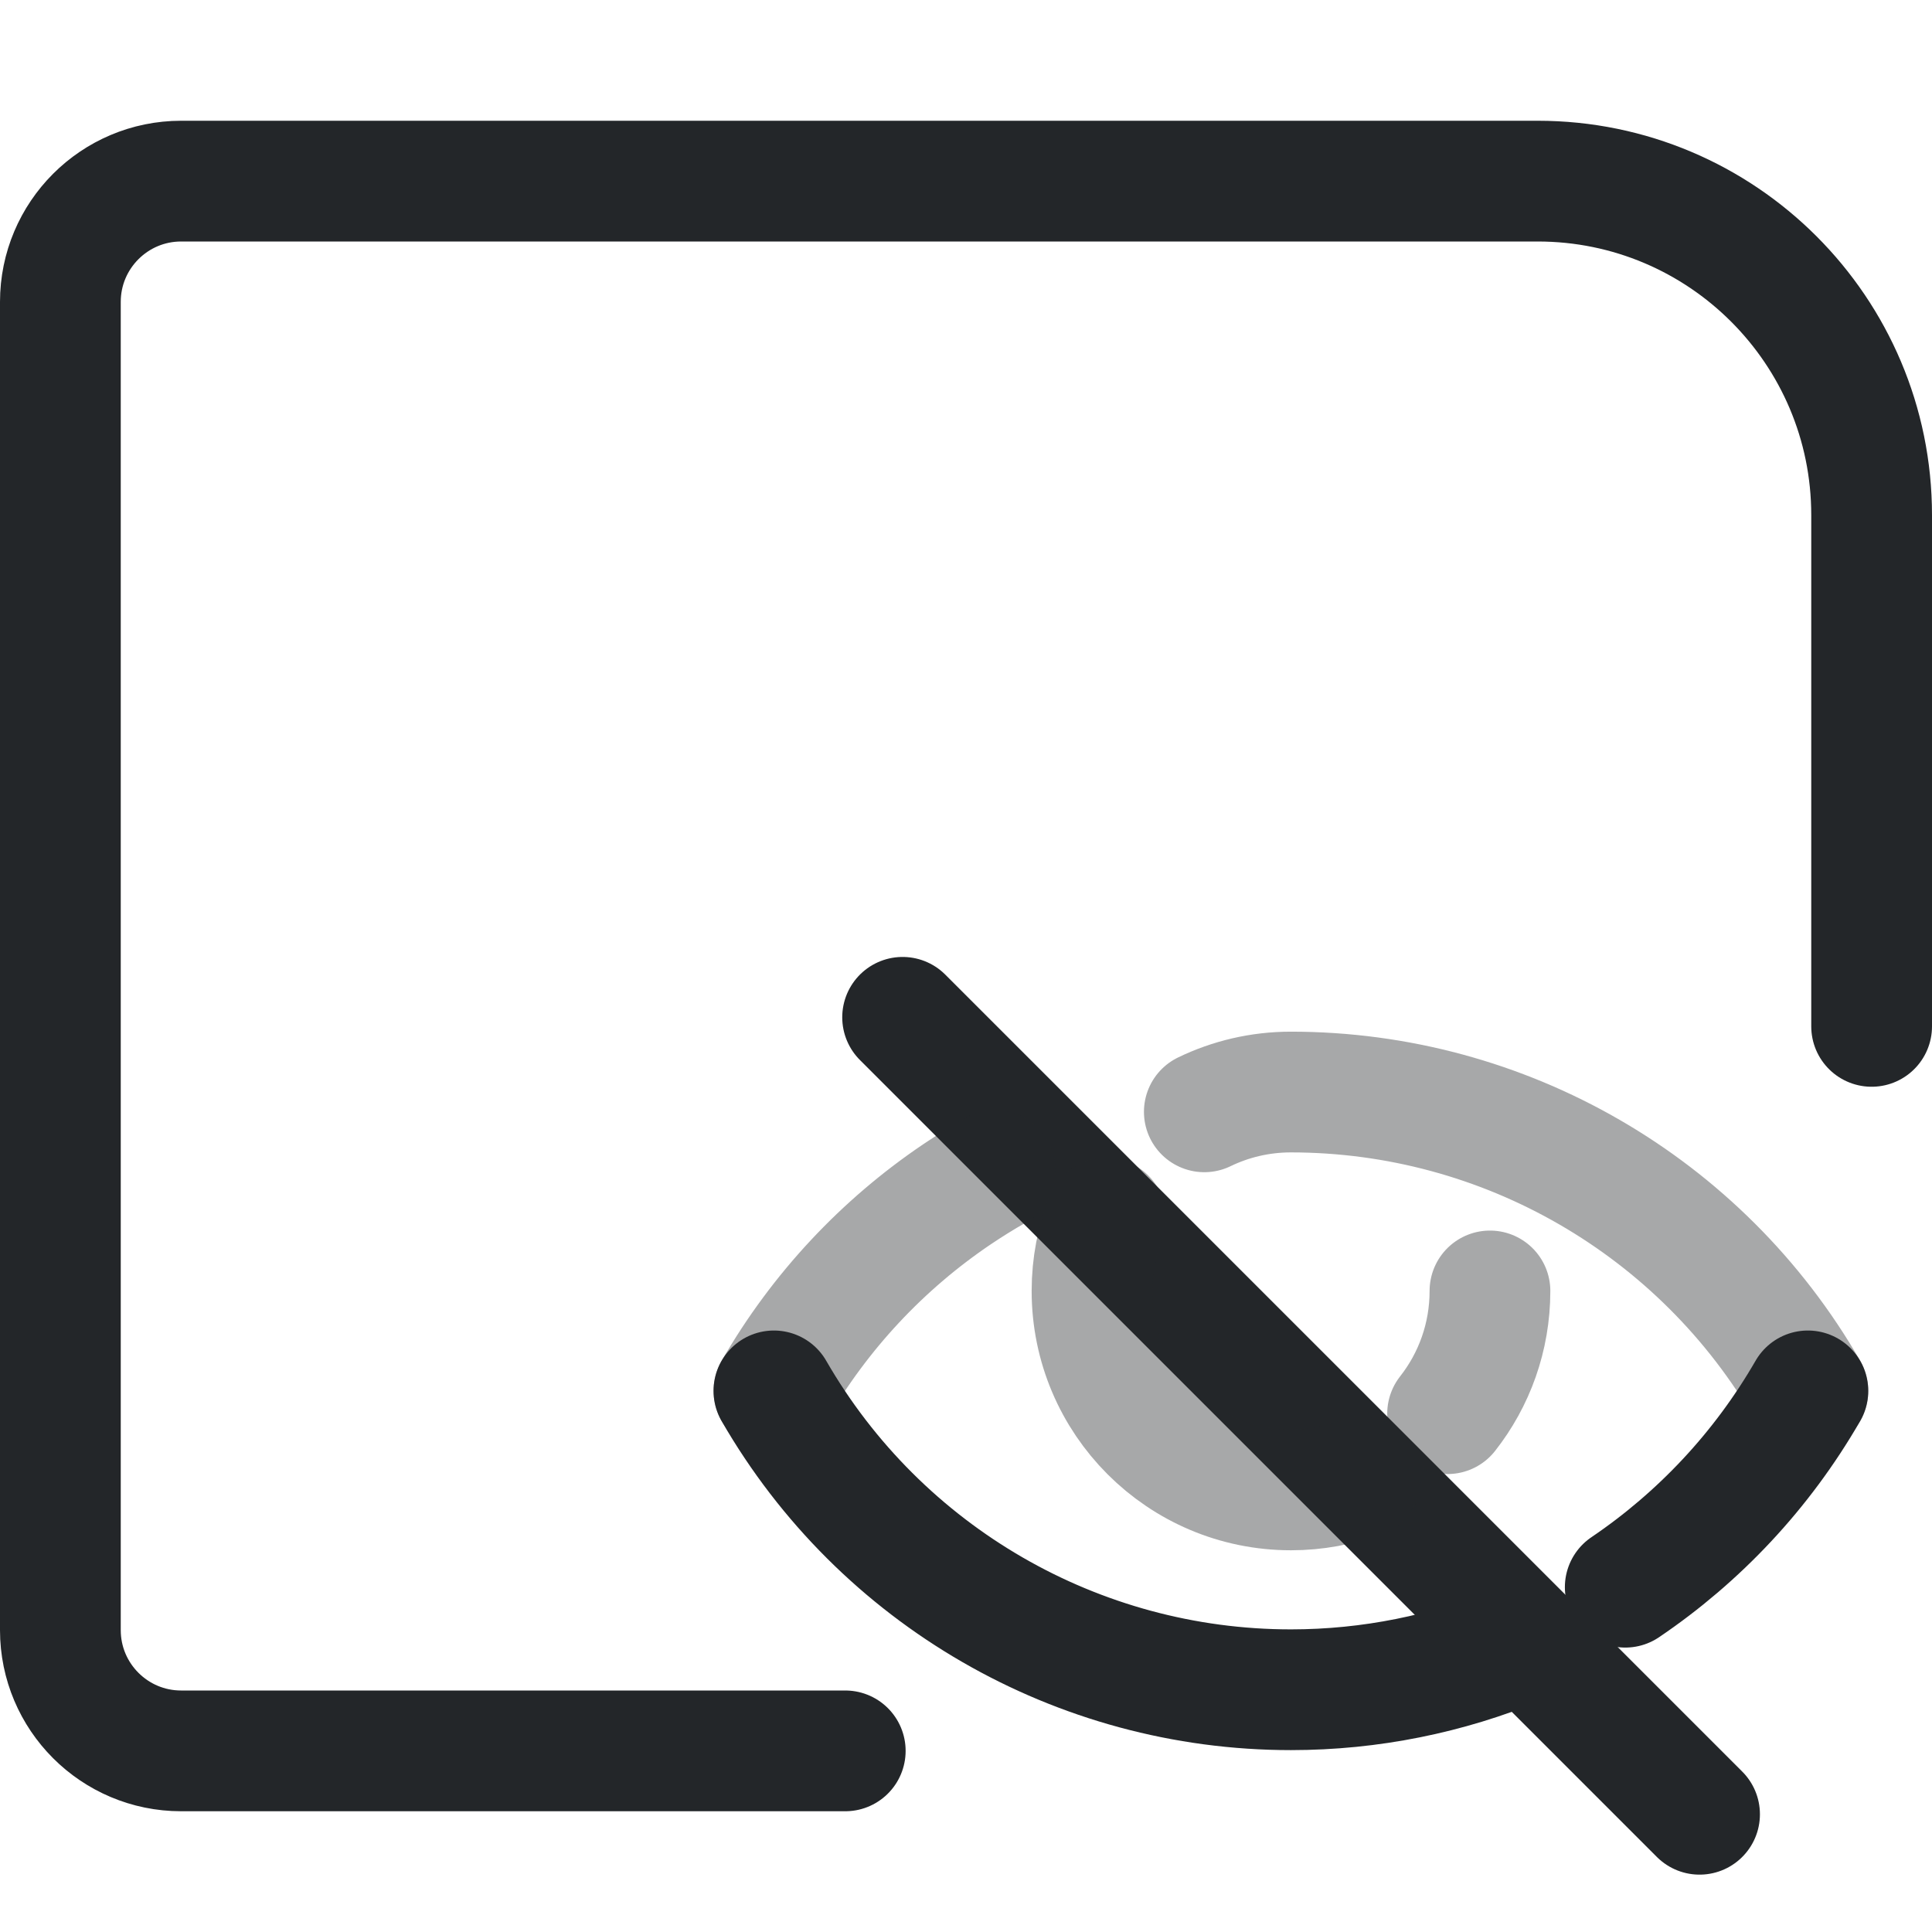
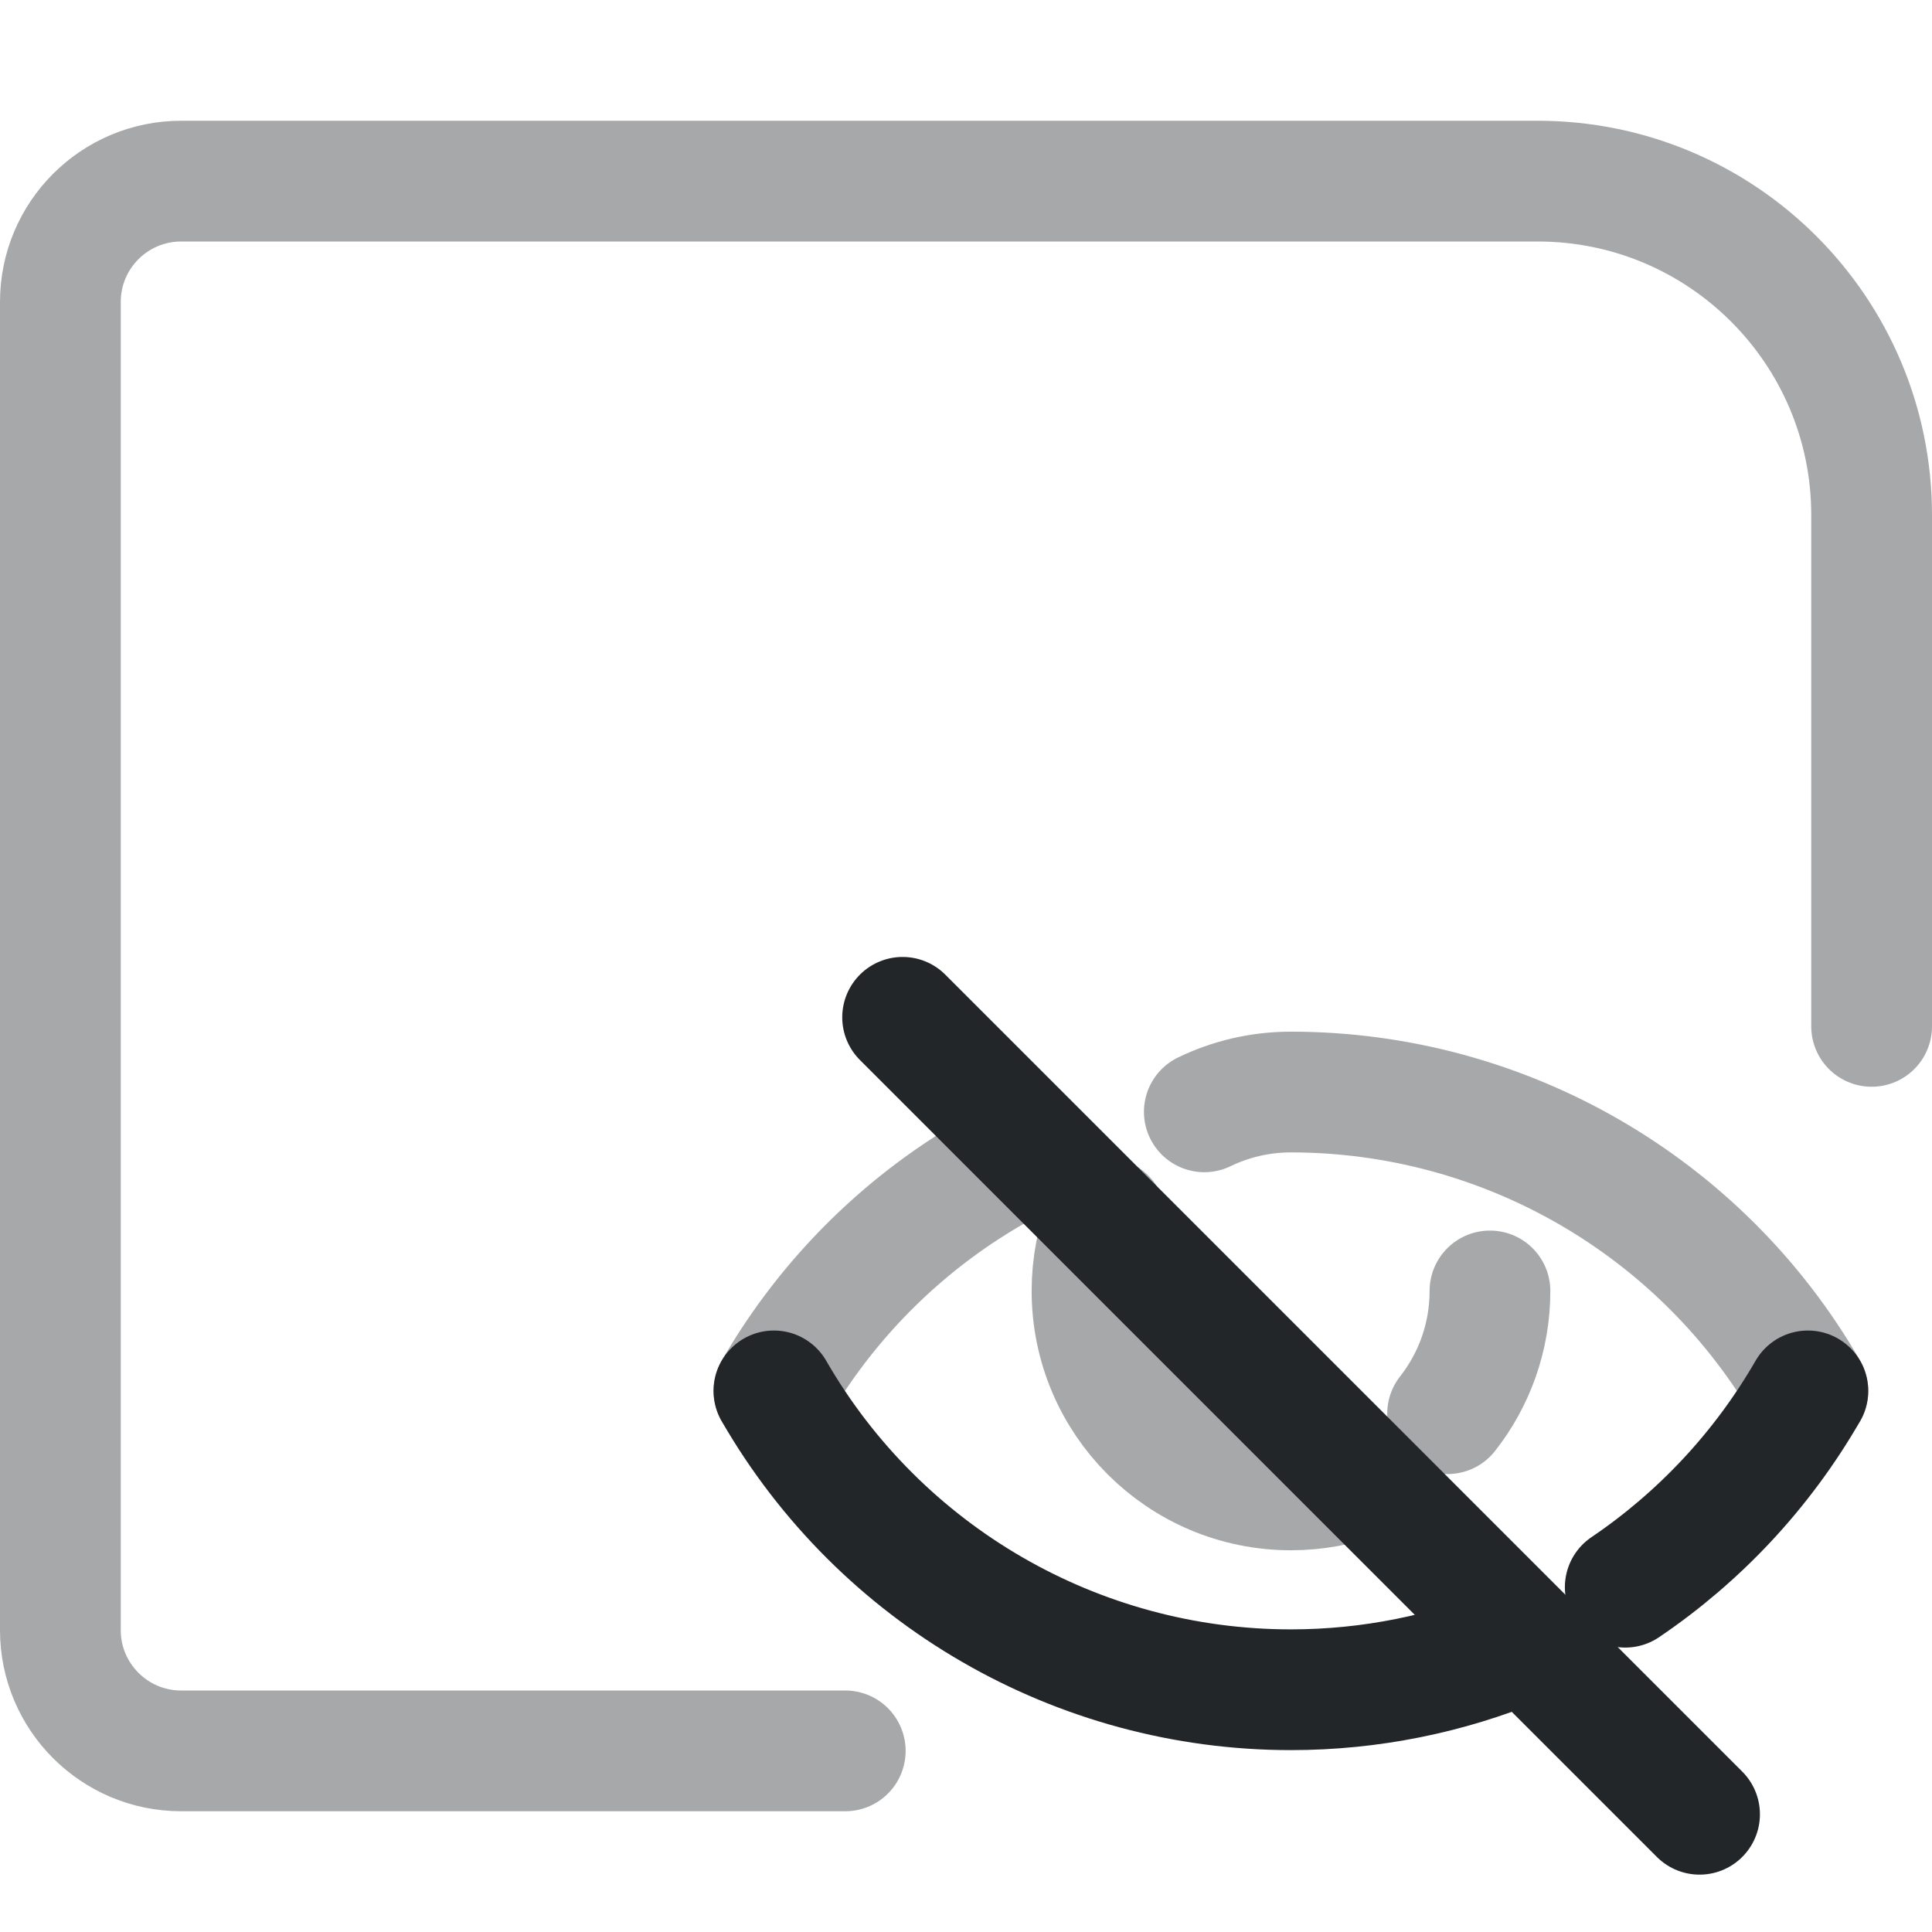
- <svg xmlns="http://www.w3.org/2000/svg" width="16" height="16" version="1.1" viewBox="0 0 16 16">
-   <defs>
+ <svg xmlns="http://www.w3.org/2000/svg" width="16" height="16" version="1.1" viewBox="0 0 16 16" id="svg4">
+   <defs id="defs1">
    <style id="current-color-scheme">.ColorScheme-Text{color:#232629}.ColorScheme-Highlight{color:#3daee9}</style>
  </defs>
-   <g class="ColorScheme-Text" transform="translate(0,-1)" fill="none" stroke="currentColor" stroke-linecap="round" stroke-linejoin="round">
-     <path class="ColorScheme-Text" d="m15.5 9.5v-4.234a2.766 2.766 45 00-2.766-2.766h-11.234c-.552 0-1 .448-1 1v11c0 .552.448 1 1 1h5.5" fill="none" stroke="currentColor" stroke-linecap="round" />
+   <g class="ColorScheme-Text" transform="translate(0,-1)" fill="none" stroke="currentColor" stroke-linecap="round" stroke-linejoin="round" id="g1" style="opacity:0.4">
+     <path class="ColorScheme-Text" d="m15.5 9.5v-4.234a2.766 2.766 45 00-2.766-2.766h-11.234c-.552 0-1 .448-1 1v11c0 .552.448 1 1 1h5.5" fill="none" stroke="currentColor" stroke-linecap="round" id="path1" />
  </g>
-   <g class="ColorScheme-Text" fill="none" stroke="currentColor" stroke-linecap="round" stroke-linejoin="round">
-     <path class="ColorScheme-Text" d="m14.5 13.5 12 12" stroke="currentColor" transform="translate(-.5 1) scale(0.55)" stroke-width="1.818" />
-     <path class="ColorScheme-Text" d="m15.891 15.809c-.196.112-.387.231-.574.357-1.113.752-2.061 1.756-2.754 2.959m15.568 0c-1.603-2.784-4.571-4.499-7.783-4.5-.468-7.5e-5-.91.107-1.305.298m-1.485 1.603c-.133.339-.206.708-.206 1.094 0 1.654 1.341 2.996 2.996 2.996.371 0 .726-.067 1.054-.191m1.304-.957c.4-.509.638-1.151.638-1.848" style="fill:none;opacity:.4;paint-order:markers fill stroke;stroke-dashoffset:.5;stroke-linecap:round;stroke-linejoin:round" stroke="currentColor" transform="translate(-.5 1) scale(0.55)" stroke-width="1.818" />
-     <path class="ColorScheme-Text" d="m12.562 19.125c1.604 2.784 4.572 4.5 7.785 4.5 1.198-0 2.362-.239 3.434-.683m1.6-.861c1.111-.752 2.057-1.754 2.75-2.956" style="fill:none;paint-order:markers fill stroke;stroke-dashoffset:.5;stroke-linecap:round;stroke-linejoin:round" stroke="currentColor" transform="translate(-.5 1) scale(0.55)" stroke-width="1.818" />
+   <g class="ColorScheme-Text" fill="none" stroke="currentColor" stroke-linecap="round" stroke-linejoin="round" id="g4">
+     <path class="ColorScheme-Text" d="m14.5 13.5 12 12" stroke="currentColor" transform="translate(-.5 1) scale(0.55)" stroke-width="1.818" id="path2" />
+     <path class="ColorScheme-Text" d="m15.891 15.809c-.196.112-.387.231-.574.357-1.113.752-2.061 1.756-2.754 2.959m15.568 0c-1.603-2.784-4.571-4.499-7.783-4.5-.468-7.5e-5-.91.107-1.305.298m-1.485 1.603c-.133.339-.206.708-.206 1.094 0 1.654 1.341 2.996 2.996 2.996.371 0 .726-.067 1.054-.191m1.304-.957c.4-.509.638-1.151.638-1.848" style="fill:none;opacity:.4;paint-order:markers fill stroke;stroke-dashoffset:.5;stroke-linecap:round;stroke-linejoin:round" stroke="currentColor" transform="translate(-.5 1) scale(0.55)" stroke-width="1.818" id="path3" />
+     <path class="ColorScheme-Text" d="m12.562 19.125c1.604 2.784 4.572 4.5 7.785 4.5 1.198-0 2.362-.239 3.434-.683m1.6-.861c1.111-.752 2.057-1.754 2.75-2.956" style="fill:none;paint-order:markers fill stroke;stroke-dashoffset:.5;stroke-linecap:round;stroke-linejoin:round" stroke="currentColor" transform="translate(-.5 1) scale(0.55)" stroke-width="1.818" id="path4" />
  </g>
</svg>
